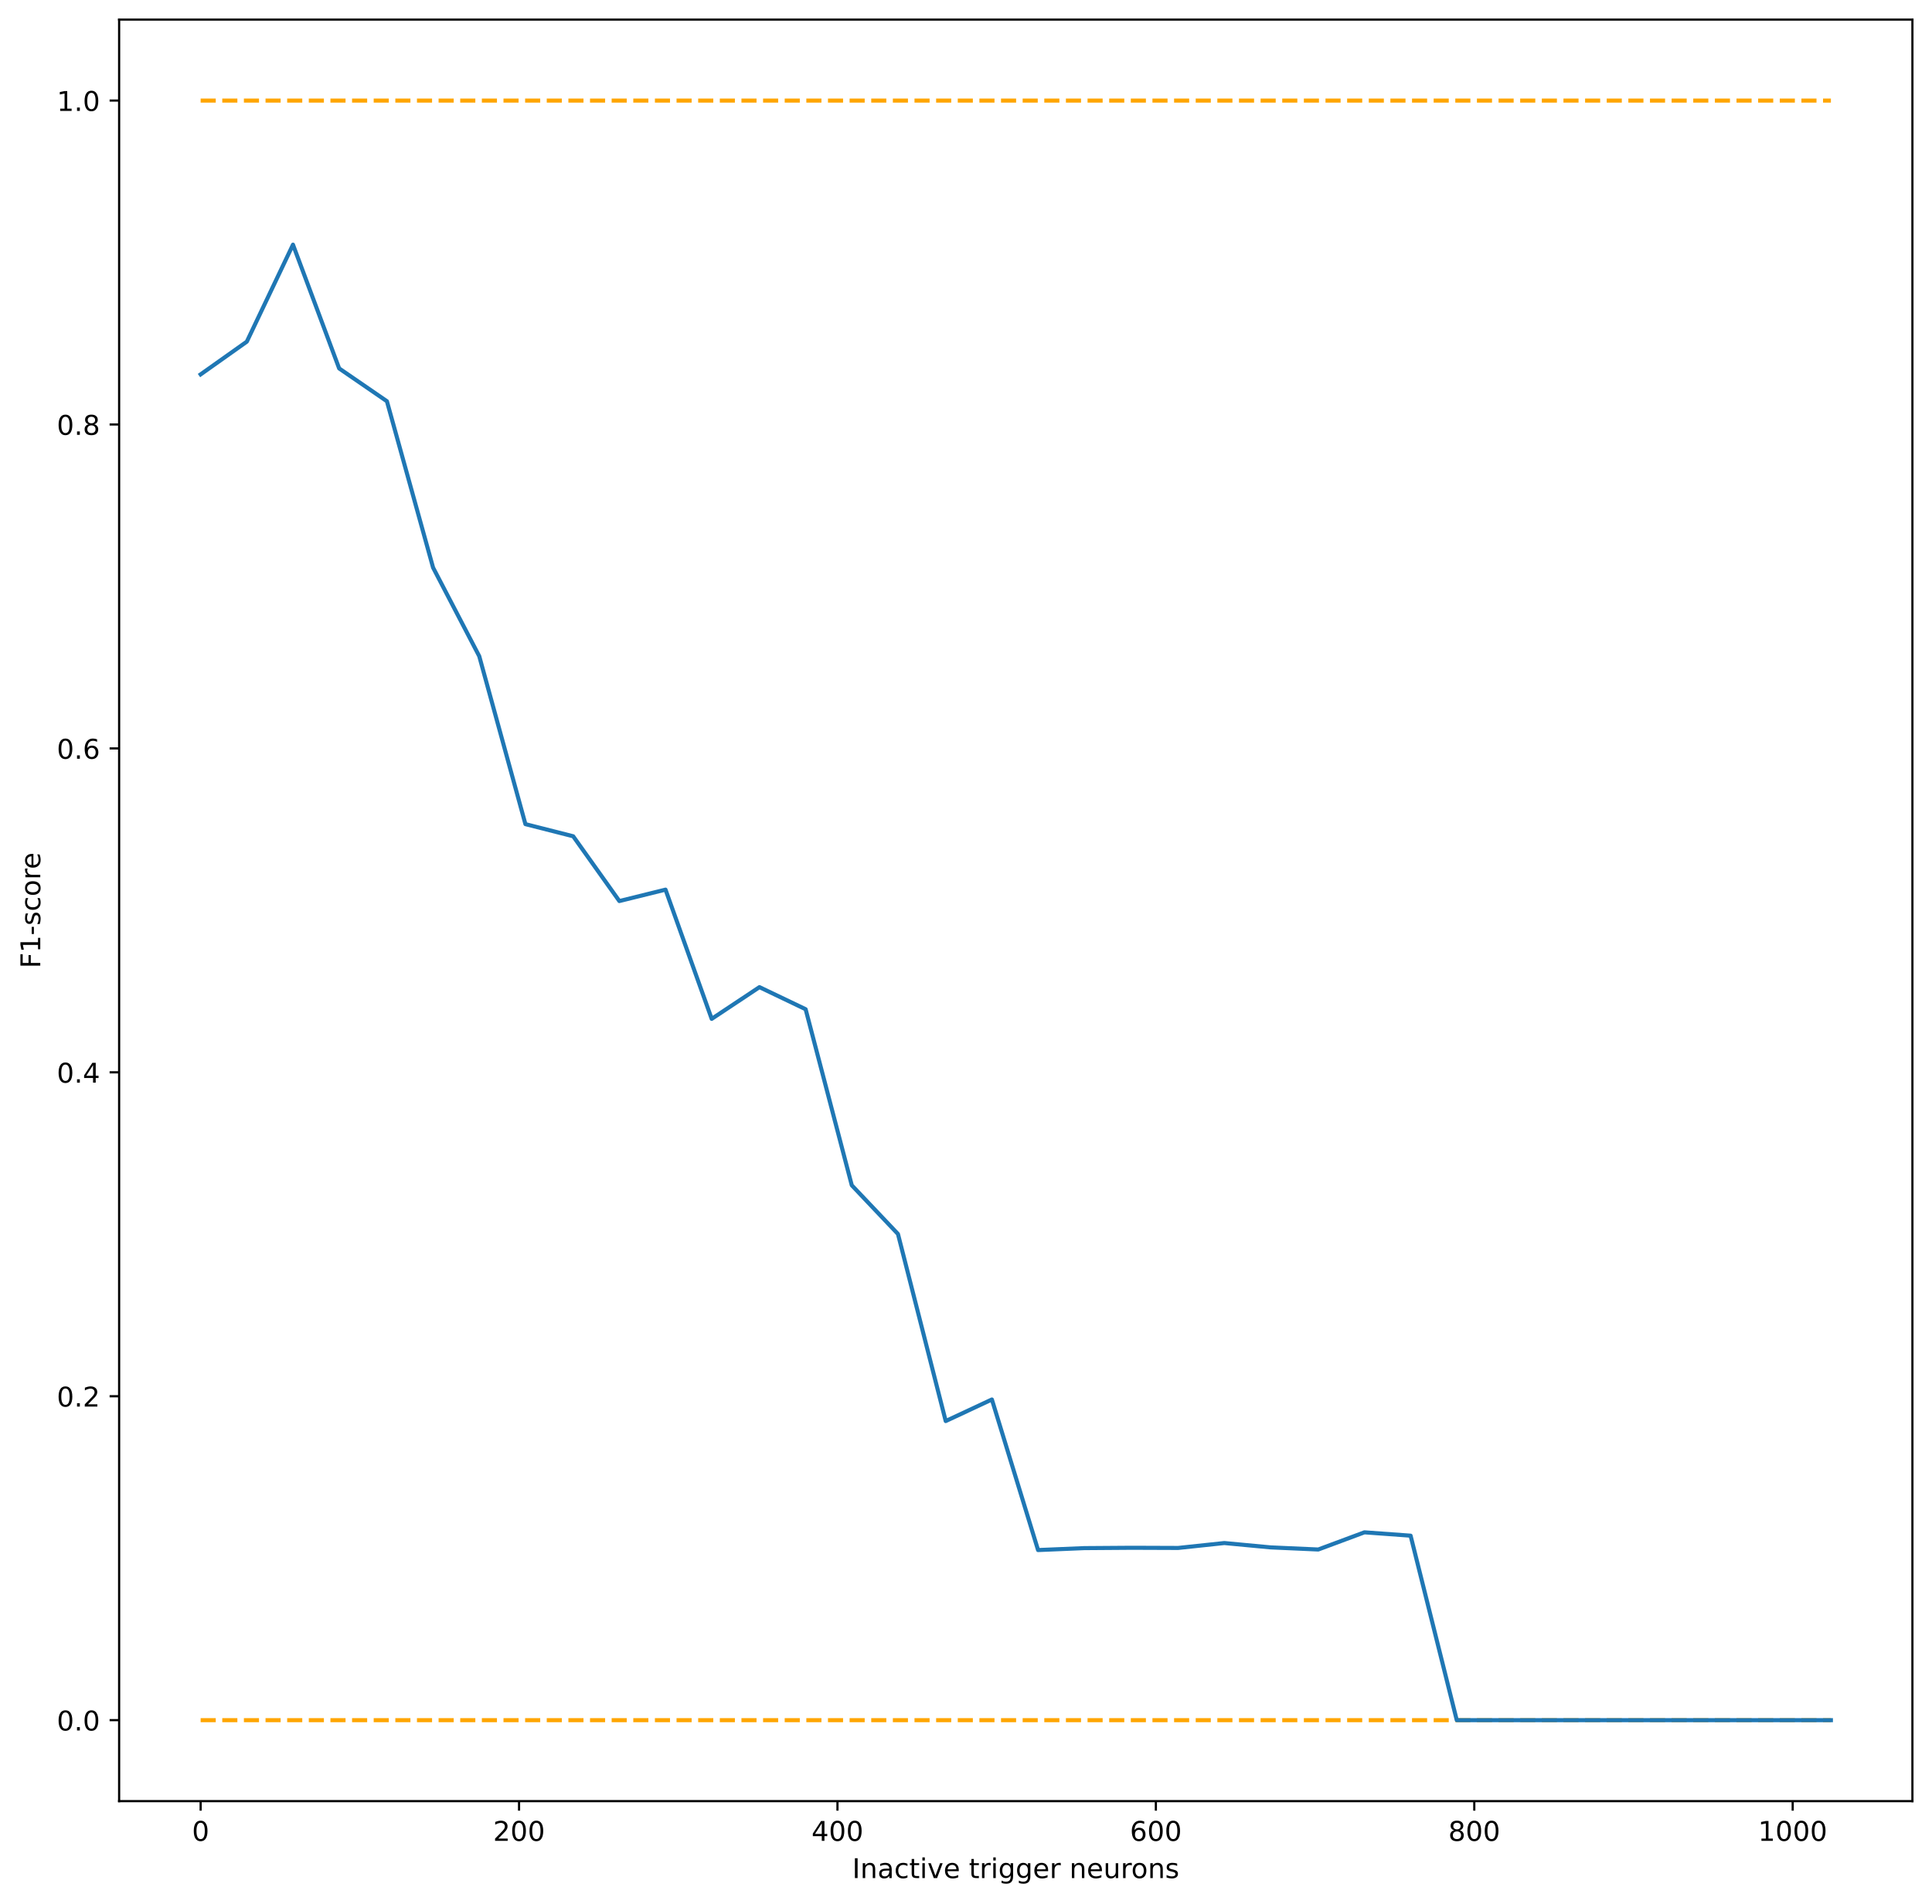
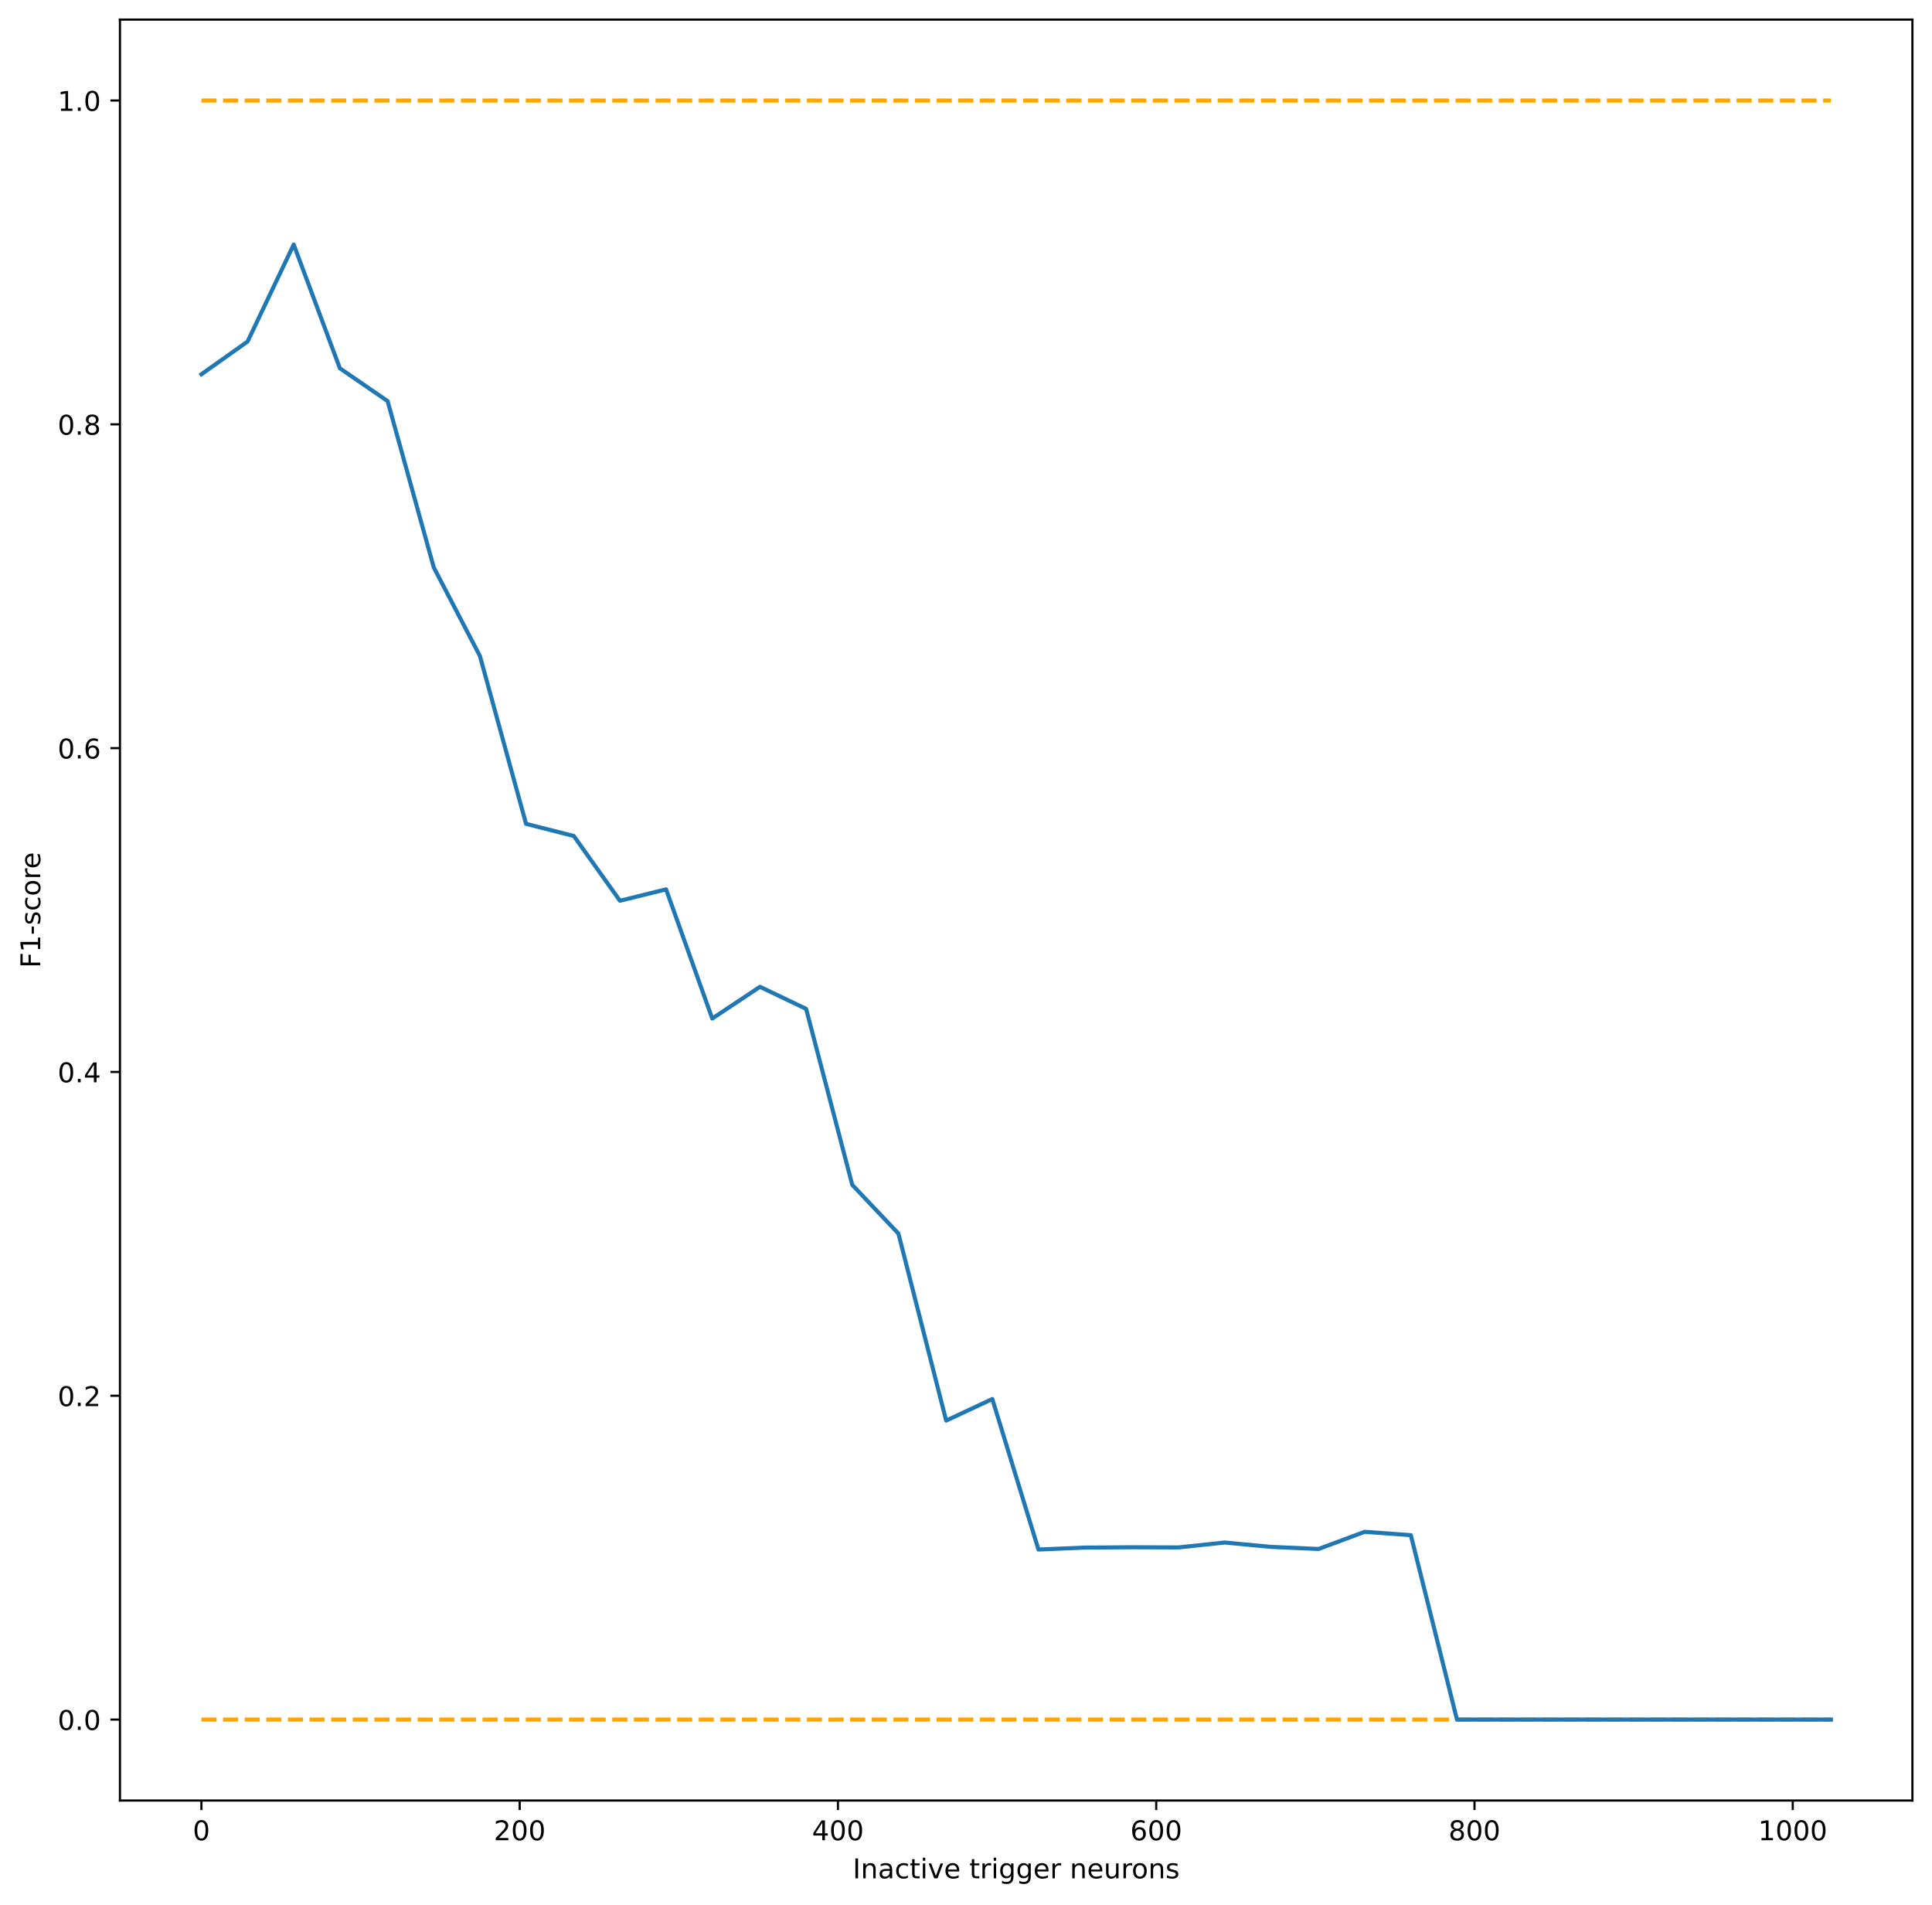
- <svg xmlns="http://www.w3.org/2000/svg" xmlns:xlink="http://www.w3.org/1999/xlink" width="710.036pt" height="699.559pt" viewBox="0 0 710.036 699.559" version="1.1">
+ <svg xmlns="http://www.w3.org/2000/svg" xmlns:xlink="http://www.w3.org/1999/xlink" width="710.358pt" height="700.204pt" viewBox="0 0 710.358 700.204" version="1.1">
  <defs>
    <style type="text/css">*{stroke-linejoin: round; stroke-linecap: butt}</style>
  </defs>
  <g id="figure_1">
    <g id="patch_1">
-       <path d="M 0 699.559  L 710.036 699.559  L 710.036 0  L 0 0  L 0 699.559  z " style="fill: none" />
+       <path d="M 0 700.204  L 710.358 700.204  L 710.358 0  L 0 0  L 0 700.204  z " style="fill: none" />
    </g>
    <g id="axes_1">
      <g id="patch_2">
-         <path d="M 43.781 662.003  L 702.836 662.003  L 702.836 7.2  L 43.781 7.2  L 43.781 662.003  z " style="fill: none" />
+         <path d="M 44.103 662.003  L 703.158 662.003  L 703.158 7.2  L 44.103 7.2  L 44.103 662.003  z " style="fill: none" />
      </g>
      <g id="matplotlib.axis_1">
        <g id="xtick_1">
          <g id="line2d_1">
            <defs>
-               <path id="m81b7bf4cb3" d="M 0 0  L 0 3.5  " style="stroke: #000000; stroke-width: 0.8" />
-             </defs>
-             <g>
-               <use xlink:href="#m81b7bf4cb3" x="73.738" y="662.003" style="stroke: #000000; stroke-width: 0.8" />
+               <path id="m7b9f4ec811" d="M 0 0  L 0 3.5  " style="stroke: #000000; stroke-width: 0.8" />
+             </defs>
+             <g>
+               <use xlink:href="#m7b9f4ec811" x="74.06" y="662.003" style="stroke: #000000; stroke-width: 0.8" />
            </g>
          </g>
          <g id="text_1">
-             <g transform="translate(70.55705 676.6016) scale(0.1 -0.1)">
-               <defs>
-                 <path id="DejaVuSans-30" d="M 2034 4250  Q 1547 4250 1301 3770  Q 1056 3291 1056 2328  Q 1056 1369 1301 889  Q 1547 409 2034 409  Q 2525 409 2770 889  Q 3016 1369 3016 2328  Q 3016 3291 2770 3770  Q 2525 4250 2034 4250  z M 2034 4750  Q 2819 4750 3233 4129  Q 3647 3509 3647 2328  Q 3647 1150 3233 529  Q 2819 -91 2034 -91  Q 1250 -91 836 529  Q 422 1150 422 2328  Q 422 3509 836 4129  Q 1250 4750 2034 4750  z " transform="scale(0.015625)" />
-               </defs>
-               <use xlink:href="#DejaVuSans-30" />
+             <g transform="translate(70.87893 676.6008) scale(0.1 -0.1)">
+               <defs>
+                 <path id="DejaVuSans-13" d="M 2034 4250  Q 1547 4250 1301 3770  Q 1056 3291 1056 2328  Q 1056 1369 1301 889  Q 1547 409 2034 409  Q 2525 409 2770 889  Q 3016 1369 3016 2328  Q 3016 3291 2770 3770  Q 2525 4250 2034 4250  z M 2034 4750  Q 2819 4750 3233 4129  Q 3647 3509 3647 2328  Q 3647 1150 3233 529  Q 2819 -91 2034 -91  Q 1250 -91 836 529  Q 422 1150 422 2328  Q 422 3509 836 4129  Q 1250 4750 2034 4750  z " transform="scale(0.015625)" />
+               </defs>
+               <use xlink:href="#DejaVuSans-13" />
            </g>
          </g>
        </g>
        <g id="xtick_2">
          <g id="line2d_2">
            <g>
-               <use xlink:href="#m81b7bf4cb3" x="190.758" y="662.003" style="stroke: #000000; stroke-width: 0.8" />
+               <use xlink:href="#m7b9f4ec811" x="191.08" y="662.003" style="stroke: #000000; stroke-width: 0.8" />
            </g>
          </g>
          <g id="text_2">
-             <g transform="translate(181.2143 676.6016) scale(0.1 -0.1)">
-               <defs>
-                 <path id="DejaVuSans-32" d="M 1228 531  L 3431 531  L 3431 0  L 469 0  L 469 531  Q 828 903 1448 1529  Q 2069 2156 2228 2338  Q 2531 2678 2651 2914  Q 2772 3150 2772 3378  Q 2772 3750 2511 3984  Q 2250 4219 1831 4219  Q 1534 4219 1204 4116  Q 875 4013 500 3803  L 500 4441  Q 881 4594 1212 4672  Q 1544 4750 1819 4750  Q 2544 4750 2975 4387  Q 3406 4025 3406 3419  Q 3406 3131 3298 2873  Q 3191 2616 2906 2266  Q 2828 2175 2409 1742  Q 1991 1309 1228 531  z " transform="scale(0.015625)" />
-               </defs>
-               <use xlink:href="#DejaVuSans-32" />
-               <use xlink:href="#DejaVuSans-30" transform="translate(63.62305 0)" />
-               <use xlink:href="#DejaVuSans-30" transform="translate(127.2461 0)" />
+             <g transform="translate(181.5362 676.6008) scale(0.1 -0.1)">
+               <defs>
+                 <path id="DejaVuSans-15" d="M 1228 531  L 3431 531  L 3431 0  L 469 0  L 469 531  Q 828 903 1448 1529  Q 2069 2156 2228 2338  Q 2531 2678 2651 2914  Q 2772 3150 2772 3378  Q 2772 3750 2511 3984  Q 2250 4219 1831 4219  Q 1534 4219 1204 4116  Q 875 4013 500 3803  L 500 4441  Q 881 4594 1212 4672  Q 1544 4750 1819 4750  Q 2544 4750 2975 4387  Q 3406 4025 3406 3419  Q 3406 3131 3298 2873  Q 3191 2616 2906 2266  Q 2828 2175 2409 1742  Q 1991 1309 1228 531  z " transform="scale(0.015625)" />
+               </defs>
+               <use xlink:href="#DejaVuSans-15" />
+               <use xlink:href="#DejaVuSans-13" transform="translate(63.625 0)" />
+               <use xlink:href="#DejaVuSans-13" transform="translate(127.25 0)" />
            </g>
          </g>
        </g>
        <g id="xtick_3">
          <g id="line2d_3">
            <g>
-               <use xlink:href="#m81b7bf4cb3" x="307.778" y="662.003" style="stroke: #000000; stroke-width: 0.8" />
+               <use xlink:href="#m7b9f4ec811" x="308.1" y="662.003" style="stroke: #000000; stroke-width: 0.8" />
            </g>
          </g>
          <g id="text_3">
-             <g transform="translate(298.234 676.6016) scale(0.1 -0.1)">
-               <defs>
-                 <path id="DejaVuSans-34" d="M 2419 4116  L 825 1625  L 2419 1625  L 2419 4116  z M 2253 4666  L 3047 4666  L 3047 1625  L 3713 1625  L 3713 1100  L 3047 1100  L 3047 0  L 2419 0  L 2419 1100  L 313 1100  L 313 1709  L 2253 4666  z " transform="scale(0.015625)" />
-               </defs>
-               <use xlink:href="#DejaVuSans-34" />
-               <use xlink:href="#DejaVuSans-30" transform="translate(63.62305 0)" />
-               <use xlink:href="#DejaVuSans-30" transform="translate(127.2461 0)" />
+             <g transform="translate(298.5559 676.6008) scale(0.1 -0.1)">
+               <defs>
+                 <path id="DejaVuSans-17" d="M 2419 4116  L 825 1625  L 2419 1625  L 2419 4116  z M 2253 4666  L 3047 4666  L 3047 1625  L 3713 1625  L 3713 1100  L 3047 1100  L 3047 0  L 2419 0  L 2419 1100  L 313 1100  L 313 1709  L 2253 4666  z " transform="scale(0.015625)" />
+               </defs>
+               <use xlink:href="#DejaVuSans-17" />
+               <use xlink:href="#DejaVuSans-13" transform="translate(63.625 0)" />
+               <use xlink:href="#DejaVuSans-13" transform="translate(127.25 0)" />
            </g>
          </g>
        </g>
        <g id="xtick_4">
          <g id="line2d_4">
            <g>
-               <use xlink:href="#m81b7bf4cb3" x="424.797" y="662.003" style="stroke: #000000; stroke-width: 0.8" />
+               <use xlink:href="#m7b9f4ec811" x="425.119" y="662.003" style="stroke: #000000; stroke-width: 0.8" />
            </g>
          </g>
          <g id="text_4">
-             <g transform="translate(415.2537 676.6016) scale(0.1 -0.1)">
-               <defs>
-                 <path id="DejaVuSans-36" d="M 2113 2584  Q 1688 2584 1439 2293  Q 1191 2003 1191 1497  Q 1191 994 1439 701  Q 1688 409 2113 409  Q 2538 409 2786 701  Q 3034 994 3034 1497  Q 3034 2003 2786 2293  Q 2538 2584 2113 2584  z M 3366 4563  L 3366 3988  Q 3128 4100 2886 4159  Q 2644 4219 2406 4219  Q 1781 4219 1451 3797  Q 1122 3375 1075 2522  Q 1259 2794 1537 2939  Q 1816 3084 2150 3084  Q 2853 3084 3261 2657  Q 3669 2231 3669 1497  Q 3669 778 3244 343  Q 2819 -91 2113 -91  Q 1303 -91 875 529  Q 447 1150 447 2328  Q 447 3434 972 4092  Q 1497 4750 2381 4750  Q 2619 4750 2861 4703  Q 3103 4656 3366 4563  z " transform="scale(0.015625)" />
-               </defs>
-               <use xlink:href="#DejaVuSans-36" />
-               <use xlink:href="#DejaVuSans-30" transform="translate(63.62305 0)" />
-               <use xlink:href="#DejaVuSans-30" transform="translate(127.2461 0)" />
+             <g transform="translate(415.5756 676.6008) scale(0.1 -0.1)">
+               <defs>
+                 <path id="DejaVuSans-19" d="M 2113 2584  Q 1688 2584 1439 2293  Q 1191 2003 1191 1497  Q 1191 994 1439 701  Q 1688 409 2113 409  Q 2538 409 2786 701  Q 3034 994 3034 1497  Q 3034 2003 2786 2293  Q 2538 2584 2113 2584  z M 3366 4563  L 3366 3988  Q 3128 4100 2886 4159  Q 2644 4219 2406 4219  Q 1781 4219 1451 3797  Q 1122 3375 1075 2522  Q 1259 2794 1537 2939  Q 1816 3084 2150 3084  Q 2853 3084 3261 2657  Q 3669 2231 3669 1497  Q 3669 778 3244 343  Q 2819 -91 2113 -91  Q 1303 -91 875 529  Q 447 1150 447 2328  Q 447 3434 972 4092  Q 1497 4750 2381 4750  Q 2619 4750 2861 4703  Q 3103 4656 3366 4563  z " transform="scale(0.015625)" />
+               </defs>
+               <use xlink:href="#DejaVuSans-19" />
+               <use xlink:href="#DejaVuSans-13" transform="translate(63.625 0)" />
+               <use xlink:href="#DejaVuSans-13" transform="translate(127.25 0)" />
            </g>
          </g>
        </g>
        <g id="xtick_5">
          <g id="line2d_5">
            <g>
-               <use xlink:href="#m81b7bf4cb3" x="541.817" y="662.003" style="stroke: #000000; stroke-width: 0.8" />
+               <use xlink:href="#m7b9f4ec811" x="542.139" y="662.003" style="stroke: #000000; stroke-width: 0.8" />
            </g>
          </g>
          <g id="text_5">
-             <g transform="translate(532.2735 676.6016) scale(0.1 -0.1)">
-               <defs>
-                 <path id="DejaVuSans-38" d="M 2034 2216  Q 1584 2216 1326 1975  Q 1069 1734 1069 1313  Q 1069 891 1326 650  Q 1584 409 2034 409  Q 2484 409 2743 651  Q 3003 894 3003 1313  Q 3003 1734 2745 1975  Q 2488 2216 2034 2216  z M 1403 2484  Q 997 2584 770 2862  Q 544 3141 544 3541  Q 544 4100 942 4425  Q 1341 4750 2034 4750  Q 2731 4750 3128 4425  Q 3525 4100 3525 3541  Q 3525 3141 3298 2862  Q 3072 2584 2669 2484  Q 3125 2378 3379 2068  Q 3634 1759 3634 1313  Q 3634 634 3220 271  Q 2806 -91 2034 -91  Q 1263 -91 848 271  Q 434 634 434 1313  Q 434 1759 690 2068  Q 947 2378 1403 2484  z M 1172 3481  Q 1172 3119 1398 2916  Q 1625 2713 2034 2713  Q 2441 2713 2670 2916  Q 2900 3119 2900 3481  Q 2900 3844 2670 4047  Q 2441 4250 2034 4250  Q 1625 4250 1398 4047  Q 1172 3844 1172 3481  z " transform="scale(0.015625)" />
-               </defs>
-               <use xlink:href="#DejaVuSans-38" />
-               <use xlink:href="#DejaVuSans-30" transform="translate(63.62305 0)" />
-               <use xlink:href="#DejaVuSans-30" transform="translate(127.2461 0)" />
+             <g transform="translate(532.5953 676.6008) scale(0.1 -0.1)">
+               <defs>
+                 <path id="DejaVuSans-1b" d="M 2034 2216  Q 1584 2216 1326 1975  Q 1069 1734 1069 1313  Q 1069 891 1326 650  Q 1584 409 2034 409  Q 2484 409 2743 651  Q 3003 894 3003 1313  Q 3003 1734 2745 1975  Q 2488 2216 2034 2216  z M 1403 2484  Q 997 2584 770 2862  Q 544 3141 544 3541  Q 544 4100 942 4425  Q 1341 4750 2034 4750  Q 2731 4750 3128 4425  Q 3525 4100 3525 3541  Q 3525 3141 3298 2862  Q 3072 2584 2669 2484  Q 3125 2378 3379 2068  Q 3634 1759 3634 1313  Q 3634 634 3220 271  Q 2806 -91 2034 -91  Q 1263 -91 848 271  Q 434 634 434 1313  Q 434 1759 690 2068  Q 947 2378 1403 2484  z M 1172 3481  Q 1172 3119 1398 2916  Q 1625 2713 2034 2713  Q 2441 2713 2670 2916  Q 2900 3119 2900 3481  Q 2900 3844 2670 4047  Q 2441 4250 2034 4250  Q 1625 4250 1398 4047  Q 1172 3844 1172 3481  z " transform="scale(0.015625)" />
+               </defs>
+               <use xlink:href="#DejaVuSans-1b" />
+               <use xlink:href="#DejaVuSans-13" transform="translate(63.625 0)" />
+               <use xlink:href="#DejaVuSans-13" transform="translate(127.25 0)" />
            </g>
          </g>
        </g>
        <g id="xtick_6">
          <g id="line2d_6">
            <g>
-               <use xlink:href="#m81b7bf4cb3" x="658.837" y="662.003" style="stroke: #000000; stroke-width: 0.8" />
+               <use xlink:href="#m7b9f4ec811" x="659.159" y="662.003" style="stroke: #000000; stroke-width: 0.8" />
            </g>
          </g>
          <g id="text_6">
-             <g transform="translate(646.1119 676.6016) scale(0.1 -0.1)">
-               <defs>
-                 <path id="DejaVuSans-31" d="M 794 531  L 1825 531  L 1825 4091  L 703 3866  L 703 4441  L 1819 4666  L 2450 4666  L 2450 531  L 3481 531  L 3481 0  L 794 0  L 794 531  z " transform="scale(0.015625)" />
-               </defs>
-               <use xlink:href="#DejaVuSans-31" />
-               <use xlink:href="#DejaVuSans-30" transform="translate(63.62305 0)" />
-               <use xlink:href="#DejaVuSans-30" transform="translate(127.2461 0)" />
-               <use xlink:href="#DejaVuSans-30" transform="translate(190.8691 0)" />
+             <g transform="translate(646.4338 676.6008) scale(0.1 -0.1)">
+               <defs>
+                 <path id="DejaVuSans-14" d="M 794 531  L 1825 531  L 1825 4091  L 703 3866  L 703 4441  L 1819 4666  L 2450 4666  L 2450 531  L 3481 531  L 3481 0  L 794 0  L 794 531  z " transform="scale(0.015625)" />
+               </defs>
+               <use xlink:href="#DejaVuSans-14" />
+               <use xlink:href="#DejaVuSans-13" transform="translate(63.625 0)" />
+               <use xlink:href="#DejaVuSans-13" transform="translate(127.25 0)" />
+               <use xlink:href="#DejaVuSans-13" transform="translate(190.875 0)" />
            </g>
          </g>
        </g>
        <g id="text_7">
-           <g transform="translate(313.2135 690.2797) scale(0.1 -0.1)">
-             <defs>
-               <path id="DejaVuSans-49" d="M 628 4666  L 1259 4666  L 1259 0  L 628 0  L 628 4666  z " transform="scale(0.015625)" />
-               <path id="DejaVuSans-6e" d="M 3513 2113  L 3513 0  L 2938 0  L 2938 2094  Q 2938 2591 2744 2837  Q 2550 3084 2163 3084  Q 1697 3084 1428 2787  Q 1159 2491 1159 1978  L 1159 0  L 581 0  L 581 3500  L 1159 3500  L 1159 2956  Q 1366 3272 1645 3428  Q 1925 3584 2291 3584  Q 2894 3584 3203 3211  Q 3513 2838 3513 2113  z " transform="scale(0.015625)" />
-               <path id="DejaVuSans-61" d="M 2194 1759  Q 1497 1759 1228 1600  Q 959 1441 959 1056  Q 959 750 1161 570  Q 1363 391 1709 391  Q 2188 391 2477 730  Q 2766 1069 2766 1631  L 2766 1759  L 2194 1759  z M 3341 1997  L 3341 0  L 2766 0  L 2766 531  Q 2569 213 2275 61  Q 1981 -91 1556 -91  Q 1019 -91 701 211  Q 384 513 384 1019  Q 384 1609 779 1909  Q 1175 2209 1959 2209  L 2766 2209  L 2766 2266  Q 2766 2663 2505 2880  Q 2244 3097 1772 3097  Q 1472 3097 1187 3025  Q 903 2953 641 2809  L 641 3341  Q 956 3463 1253 3523  Q 1550 3584 1831 3584  Q 2591 3584 2966 3190  Q 3341 2797 3341 1997  z " transform="scale(0.015625)" />
-               <path id="DejaVuSans-63" d="M 3122 3366  L 3122 2828  Q 2878 2963 2633 3030  Q 2388 3097 2138 3097  Q 1578 3097 1268 2742  Q 959 2388 959 1747  Q 959 1106 1268 751  Q 1578 397 2138 397  Q 2388 397 2633 464  Q 2878 531 3122 666  L 3122 134  Q 2881 22 2623 -34  Q 2366 -91 2075 -91  Q 1284 -91 818 406  Q 353 903 353 1747  Q 353 2603 823 3093  Q 1294 3584 2113 3584  Q 2378 3584 2631 3529  Q 2884 3475 3122 3366  z " transform="scale(0.015625)" />
-               <path id="DejaVuSans-74" d="M 1172 4494  L 1172 3500  L 2356 3500  L 2356 3053  L 1172 3053  L 1172 1153  Q 1172 725 1289 603  Q 1406 481 1766 481  L 2356 481  L 2356 0  L 1766 0  Q 1100 0 847 248  Q 594 497 594 1153  L 594 3053  L 172 3053  L 172 3500  L 594 3500  L 594 4494  L 1172 4494  z " transform="scale(0.015625)" />
-               <path id="DejaVuSans-69" d="M 603 3500  L 1178 3500  L 1178 0  L 603 0  L 603 3500  z M 603 4863  L 1178 4863  L 1178 4134  L 603 4134  L 603 4863  z " transform="scale(0.015625)" />
-               <path id="DejaVuSans-76" d="M 191 3500  L 800 3500  L 1894 563  L 2988 3500  L 3597 3500  L 2284 0  L 1503 0  L 191 3500  z " transform="scale(0.015625)" />
-               <path id="DejaVuSans-65" d="M 3597 1894  L 3597 1613  L 953 1613  Q 991 1019 1311 708  Q 1631 397 2203 397  Q 2534 397 2845 478  Q 3156 559 3463 722  L 3463 178  Q 3153 47 2828 -22  Q 2503 -91 2169 -91  Q 1331 -91 842 396  Q 353 884 353 1716  Q 353 2575 817 3079  Q 1281 3584 2069 3584  Q 2775 3584 3186 3129  Q 3597 2675 3597 1894  z M 3022 2063  Q 3016 2534 2758 2815  Q 2500 3097 2075 3097  Q 1594 3097 1305 2825  Q 1016 2553 972 2059  L 3022 2063  z " transform="scale(0.015625)" />
-               <path id="DejaVuSans-20" transform="scale(0.015625)" />
-               <path id="DejaVuSans-72" d="M 2631 2963  Q 2534 3019 2420 3045  Q 2306 3072 2169 3072  Q 1681 3072 1420 2755  Q 1159 2438 1159 1844  L 1159 0  L 581 0  L 581 3500  L 1159 3500  L 1159 2956  Q 1341 3275 1631 3429  Q 1922 3584 2338 3584  Q 2397 3584 2469 3576  Q 2541 3569 2628 3553  L 2631 2963  z " transform="scale(0.015625)" />
-               <path id="DejaVuSans-67" d="M 2906 1791  Q 2906 2416 2648 2759  Q 2391 3103 1925 3103  Q 1463 3103 1205 2759  Q 947 2416 947 1791  Q 947 1169 1205 825  Q 1463 481 1925 481  Q 2391 481 2648 825  Q 2906 1169 2906 1791  z M 3481 434  Q 3481 -459 3084 -895  Q 2688 -1331 1869 -1331  Q 1566 -1331 1297 -1286  Q 1028 -1241 775 -1147  L 775 -588  Q 1028 -725 1275 -790  Q 1522 -856 1778 -856  Q 2344 -856 2625 -561  Q 2906 -266 2906 331  L 2906 616  Q 2728 306 2450 153  Q 2172 0 1784 0  Q 1141 0 747 490  Q 353 981 353 1791  Q 353 2603 747 3093  Q 1141 3584 1784 3584  Q 2172 3584 2450 3431  Q 2728 3278 2906 2969  L 2906 3500  L 3481 3500  L 3481 434  z " transform="scale(0.015625)" />
-               <path id="DejaVuSans-75" d="M 544 1381  L 544 3500  L 1119 3500  L 1119 1403  Q 1119 906 1312 657  Q 1506 409 1894 409  Q 2359 409 2629 706  Q 2900 1003 2900 1516  L 2900 3500  L 3475 3500  L 3475 0  L 2900 0  L 2900 538  Q 2691 219 2414 64  Q 2138 -91 1772 -91  Q 1169 -91 856 284  Q 544 659 544 1381  z M 1991 3584  L 1991 3584  z " transform="scale(0.015625)" />
-               <path id="DejaVuSans-6f" d="M 1959 3097  Q 1497 3097 1228 2736  Q 959 2375 959 1747  Q 959 1119 1226 758  Q 1494 397 1959 397  Q 2419 397 2687 759  Q 2956 1122 2956 1747  Q 2956 2369 2687 2733  Q 2419 3097 1959 3097  z M 1959 3584  Q 2709 3584 3137 3096  Q 3566 2609 3566 1747  Q 3566 888 3137 398  Q 2709 -91 1959 -91  Q 1206 -91 779 398  Q 353 888 353 1747  Q 353 2609 779 3096  Q 1206 3584 1959 3584  z " transform="scale(0.015625)" />
-               <path id="DejaVuSans-73" d="M 2834 3397  L 2834 2853  Q 2591 2978 2328 3040  Q 2066 3103 1784 3103  Q 1356 3103 1142 2972  Q 928 2841 928 2578  Q 928 2378 1081 2264  Q 1234 2150 1697 2047  L 1894 2003  Q 2506 1872 2764 1633  Q 3022 1394 3022 966  Q 3022 478 2636 193  Q 2250 -91 1575 -91  Q 1294 -91 989 -36  Q 684 19 347 128  L 347 722  Q 666 556 975 473  Q 1284 391 1588 391  Q 1994 391 2212 530  Q 2431 669 2431 922  Q 2431 1156 2273 1281  Q 2116 1406 1581 1522  L 1381 1569  Q 847 1681 609 1914  Q 372 2147 372 2553  Q 372 3047 722 3315  Q 1072 3584 1716 3584  Q 2034 3584 2315 3537  Q 2597 3491 2834 3397  z " transform="scale(0.015625)" />
-             </defs>
-             <use xlink:href="#DejaVuSans-49" />
-             <use xlink:href="#DejaVuSans-6e" transform="translate(29.49219 0)" />
-             <use xlink:href="#DejaVuSans-61" transform="translate(92.87109 0)" />
-             <use xlink:href="#DejaVuSans-63" transform="translate(154.1504 0)" />
-             <use xlink:href="#DejaVuSans-74" transform="translate(209.1309 0)" />
-             <use xlink:href="#DejaVuSans-69" transform="translate(248.3398 0)" />
-             <use xlink:href="#DejaVuSans-76" transform="translate(276.123 0)" />
-             <use xlink:href="#DejaVuSans-65" transform="translate(335.3027 0)" />
-             <use xlink:href="#DejaVuSans-20" transform="translate(396.8262 0)" />
-             <use xlink:href="#DejaVuSans-74" transform="translate(428.6133 0)" />
-             <use xlink:href="#DejaVuSans-72" transform="translate(467.8223 0)" />
-             <use xlink:href="#DejaVuSans-69" transform="translate(508.9355 0)" />
-             <use xlink:href="#DejaVuSans-67" transform="translate(536.7188 0)" />
-             <use xlink:href="#DejaVuSans-67" transform="translate(600.1953 0)" />
-             <use xlink:href="#DejaVuSans-65" transform="translate(663.6719 0)" />
-             <use xlink:href="#DejaVuSans-72" transform="translate(725.1953 0)" />
-             <use xlink:href="#DejaVuSans-20" transform="translate(766.3086 0)" />
-             <use xlink:href="#DejaVuSans-6e" transform="translate(798.0957 0)" />
-             <use xlink:href="#DejaVuSans-65" transform="translate(861.4746 0)" />
-             <use xlink:href="#DejaVuSans-75" transform="translate(922.998 0)" />
-             <use xlink:href="#DejaVuSans-72" transform="translate(986.377 0)" />
-             <use xlink:href="#DejaVuSans-6f" transform="translate(1025.24 0)" />
-             <use xlink:href="#DejaVuSans-6e" transform="translate(1086.422 0)" />
-             <use xlink:href="#DejaVuSans-73" transform="translate(1149.801 0)" />
+           <g transform="translate(313.533 690.6016) scale(0.1 -0.1)">
+             <defs>
+               <path id="DejaVuSans-2c" d="M 628 4666  L 1259 4666  L 1259 0  L 628 0  L 628 4666  z " transform="scale(0.015625)" />
+               <path id="DejaVuSans-51" d="M 3513 2113  L 3513 0  L 2938 0  L 2938 2094  Q 2938 2591 2744 2837  Q 2550 3084 2163 3084  Q 1697 3084 1428 2787  Q 1159 2491 1159 1978  L 1159 0  L 581 0  L 581 3500  L 1159 3500  L 1159 2956  Q 1366 3272 1645 3428  Q 1925 3584 2291 3584  Q 2894 3584 3203 3211  Q 3513 2838 3513 2113  z " transform="scale(0.015625)" />
+               <path id="DejaVuSans-44" d="M 2194 1759  Q 1497 1759 1228 1600  Q 959 1441 959 1056  Q 959 750 1161 570  Q 1363 391 1709 391  Q 2188 391 2477 730  Q 2766 1069 2766 1631  L 2766 1759  L 2194 1759  z M 3341 1997  L 3341 0  L 2766 0  L 2766 531  Q 2569 213 2275 61  Q 1981 -91 1556 -91  Q 1019 -91 701 211  Q 384 513 384 1019  Q 384 1609 779 1909  Q 1175 2209 1959 2209  L 2766 2209  L 2766 2266  Q 2766 2663 2505 2880  Q 2244 3097 1772 3097  Q 1472 3097 1187 3025  Q 903 2953 641 2809  L 641 3341  Q 956 3463 1253 3523  Q 1550 3584 1831 3584  Q 2591 3584 2966 3190  Q 3341 2797 3341 1997  z " transform="scale(0.015625)" />
+               <path id="DejaVuSans-46" d="M 3122 3366  L 3122 2828  Q 2878 2963 2633 3030  Q 2388 3097 2138 3097  Q 1578 3097 1268 2742  Q 959 2388 959 1747  Q 959 1106 1268 751  Q 1578 397 2138 397  Q 2388 397 2633 464  Q 2878 531 3122 666  L 3122 134  Q 2881 22 2623 -34  Q 2366 -91 2075 -91  Q 1284 -91 818 406  Q 353 903 353 1747  Q 353 2603 823 3093  Q 1294 3584 2113 3584  Q 2378 3584 2631 3529  Q 2884 3475 3122 3366  z " transform="scale(0.015625)" />
+               <path id="DejaVuSans-57" d="M 1172 4494  L 1172 3500  L 2356 3500  L 2356 3053  L 1172 3053  L 1172 1153  Q 1172 725 1289 603  Q 1406 481 1766 481  L 2356 481  L 2356 0  L 1766 0  Q 1100 0 847 248  Q 594 497 594 1153  L 594 3053  L 172 3053  L 172 3500  L 594 3500  L 594 4494  L 1172 4494  z " transform="scale(0.015625)" />
+               <path id="DejaVuSans-4c" d="M 603 3500  L 1178 3500  L 1178 0  L 603 0  L 603 3500  z M 603 4863  L 1178 4863  L 1178 4134  L 603 4134  L 603 4863  z " transform="scale(0.015625)" />
+               <path id="DejaVuSans-59" d="M 191 3500  L 800 3500  L 1894 563  L 2988 3500  L 3597 3500  L 2284 0  L 1503 0  L 191 3500  z " transform="scale(0.015625)" />
+               <path id="DejaVuSans-48" d="M 3597 1894  L 3597 1613  L 953 1613  Q 991 1019 1311 708  Q 1631 397 2203 397  Q 2534 397 2845 478  Q 3156 559 3463 722  L 3463 178  Q 3153 47 2828 -22  Q 2503 -91 2169 -91  Q 1331 -91 842 396  Q 353 884 353 1716  Q 353 2575 817 3079  Q 1281 3584 2069 3584  Q 2775 3584 3186 3129  Q 3597 2675 3597 1894  z M 3022 2063  Q 3016 2534 2758 2815  Q 2500 3097 2075 3097  Q 1594 3097 1305 2825  Q 1016 2553 972 2059  L 3022 2063  z " transform="scale(0.015625)" />
+               <path id="DejaVuSans-3" transform="scale(0.015625)" />
+               <path id="DejaVuSans-55" d="M 2631 2963  Q 2534 3019 2420 3045  Q 2306 3072 2169 3072  Q 1681 3072 1420 2755  Q 1159 2438 1159 1844  L 1159 0  L 581 0  L 581 3500  L 1159 3500  L 1159 2956  Q 1341 3275 1631 3429  Q 1922 3584 2338 3584  Q 2397 3584 2469 3576  Q 2541 3569 2628 3553  L 2631 2963  z " transform="scale(0.015625)" />
+               <path id="DejaVuSans-4a" d="M 2906 1791  Q 2906 2416 2648 2759  Q 2391 3103 1925 3103  Q 1463 3103 1205 2759  Q 947 2416 947 1791  Q 947 1169 1205 825  Q 1463 481 1925 481  Q 2391 481 2648 825  Q 2906 1169 2906 1791  z M 3481 434  Q 3481 -459 3084 -895  Q 2688 -1331 1869 -1331  Q 1566 -1331 1297 -1286  Q 1028 -1241 775 -1147  L 775 -588  Q 1028 -725 1275 -790  Q 1522 -856 1778 -856  Q 2344 -856 2625 -561  Q 2906 -266 2906 331  L 2906 616  Q 2728 306 2450 153  Q 2172 0 1784 0  Q 1141 0 747 490  Q 353 981 353 1791  Q 353 2603 747 3093  Q 1141 3584 1784 3584  Q 2172 3584 2450 3431  Q 2728 3278 2906 2969  L 2906 3500  L 3481 3500  L 3481 434  z " transform="scale(0.015625)" />
+               <path id="DejaVuSans-58" d="M 544 1381  L 544 3500  L 1119 3500  L 1119 1403  Q 1119 906 1312 657  Q 1506 409 1894 409  Q 2359 409 2629 706  Q 2900 1003 2900 1516  L 2900 3500  L 3475 3500  L 3475 0  L 2900 0  L 2900 538  Q 2691 219 2414 64  Q 2138 -91 1772 -91  Q 1169 -91 856 284  Q 544 659 544 1381  z M 1991 3584  L 1991 3584  z " transform="scale(0.015625)" />
+               <path id="DejaVuSans-52" d="M 1959 3097  Q 1497 3097 1228 2736  Q 959 2375 959 1747  Q 959 1119 1226 758  Q 1494 397 1959 397  Q 2419 397 2687 759  Q 2956 1122 2956 1747  Q 2956 2369 2687 2733  Q 2419 3097 1959 3097  z M 1959 3584  Q 2709 3584 3137 3096  Q 3566 2609 3566 1747  Q 3566 888 3137 398  Q 2709 -91 1959 -91  Q 1206 -91 779 398  Q 353 888 353 1747  Q 353 2609 779 3096  Q 1206 3584 1959 3584  z " transform="scale(0.015625)" />
+               <path id="DejaVuSans-56" d="M 2834 3397  L 2834 2853  Q 2591 2978 2328 3040  Q 2066 3103 1784 3103  Q 1356 3103 1142 2972  Q 928 2841 928 2578  Q 928 2378 1081 2264  Q 1234 2150 1697 2047  L 1894 2003  Q 2506 1872 2764 1633  Q 3022 1394 3022 966  Q 3022 478 2636 193  Q 2250 -91 1575 -91  Q 1294 -91 989 -36  Q 684 19 347 128  L 347 722  Q 666 556 975 473  Q 1284 391 1588 391  Q 1994 391 2212 530  Q 2431 669 2431 922  Q 2431 1156 2273 1281  Q 2116 1406 1581 1522  L 1381 1569  Q 847 1681 609 1914  Q 372 2147 372 2553  Q 372 3047 722 3315  Q 1072 3584 1716 3584  Q 2034 3584 2315 3537  Q 2597 3491 2834 3397  z " transform="scale(0.015625)" />
+             </defs>
+             <use xlink:href="#DejaVuSans-2c" />
+             <use xlink:href="#DejaVuSans-51" transform="translate(29.5 0)" />
+             <use xlink:href="#DejaVuSans-44" transform="translate(92.875 0)" />
+             <use xlink:href="#DejaVuSans-46" transform="translate(154.1562 0)" />
+             <use xlink:href="#DejaVuSans-57" transform="translate(209.1406 0)" />
+             <use xlink:href="#DejaVuSans-4c" transform="translate(248.3438 0)" />
+             <use xlink:href="#DejaVuSans-59" transform="translate(276.125 0)" />
+             <use xlink:href="#DejaVuSans-48" transform="translate(335.3125 0)" />
+             <use xlink:href="#DejaVuSans-3" transform="translate(396.8438 0)" />
+             <use xlink:href="#DejaVuSans-57" transform="translate(428.625 0)" />
+             <use xlink:href="#DejaVuSans-55" transform="translate(467.8281 0)" />
+             <use xlink:href="#DejaVuSans-4c" transform="translate(508.9375 0)" />
+             <use xlink:href="#DejaVuSans-4a" transform="translate(536.7188 0)" />
+             <use xlink:href="#DejaVuSans-4a" transform="translate(600.2031 0)" />
+             <use xlink:href="#DejaVuSans-48" transform="translate(663.6875 0)" />
+             <use xlink:href="#DejaVuSans-55" transform="translate(725.2188 0)" />
+             <use xlink:href="#DejaVuSans-3" transform="translate(766.3281 0)" />
+             <use xlink:href="#DejaVuSans-51" transform="translate(798.1094 0)" />
+             <use xlink:href="#DejaVuSans-48" transform="translate(861.4844 0)" />
+             <use xlink:href="#DejaVuSans-58" transform="translate(923.0156 0)" />
+             <use xlink:href="#DejaVuSans-55" transform="translate(986.3906 0)" />
+             <use xlink:href="#DejaVuSans-52" transform="translate(1025.297 0)" />
+             <use xlink:href="#DejaVuSans-51" transform="translate(1086.484 0)" />
+             <use xlink:href="#DejaVuSans-56" transform="translate(1149.859 0)" />
          </g>
        </g>
      </g>
      <g id="matplotlib.axis_2">
        <g id="ytick_1">
          <g id="line2d_7">
            <defs>
-               <path id="m5718080ac8" d="M 0 0  L -3.5 0  " style="stroke: #000000; stroke-width: 0.8" />
-             </defs>
-             <g>
-               <use xlink:href="#m5718080ac8" x="43.781" y="632.239" style="stroke: #000000; stroke-width: 0.8" />
+               <path id="m0ad8b25d4e" d="M 0 0  L -3.5 0  " style="stroke: #000000; stroke-width: 0.8" />
+             </defs>
+             <g>
+               <use xlink:href="#m0ad8b25d4e" x="44.103" y="632.239" style="stroke: #000000; stroke-width: 0.8" />
            </g>
          </g>
          <g id="text_8">
-             <g transform="translate(20.87813 636.0386) scale(0.1 -0.1)">
-               <defs>
-                 <path id="DejaVuSans-2e" d="M 684 794  L 1344 794  L 1344 0  L 684 0  L 684 794  z " transform="scale(0.015625)" />
-               </defs>
-               <use xlink:href="#DejaVuSans-30" />
-               <use xlink:href="#DejaVuSans-2e" transform="translate(63.62305 0)" />
-               <use xlink:href="#DejaVuSans-30" transform="translate(95.41016 0)" />
+             <g transform="translate(21.2 636.0382) scale(0.1 -0.1)">
+               <defs>
+                 <path id="DejaVuSans-11" d="M 684 794  L 1344 794  L 1344 0  L 684 0  L 684 794  z " transform="scale(0.015625)" />
+               </defs>
+               <use xlink:href="#DejaVuSans-13" />
+               <use xlink:href="#DejaVuSans-11" transform="translate(63.625 0)" />
+               <use xlink:href="#DejaVuSans-13" transform="translate(95.40625 0)" />
            </g>
          </g>
        </g>
        <g id="ytick_2">
          <g id="line2d_8">
            <g>
-               <use xlink:href="#m5718080ac8" x="43.781" y="513.184" style="stroke: #000000; stroke-width: 0.8" />
+               <use xlink:href="#m0ad8b25d4e" x="44.103" y="513.184" style="stroke: #000000; stroke-width: 0.8" />
            </g>
          </g>
          <g id="text_9">
-             <g transform="translate(20.87813 516.9835) scale(0.1 -0.1)">
-               <use xlink:href="#DejaVuSans-30" />
-               <use xlink:href="#DejaVuSans-2e" transform="translate(63.62305 0)" />
-               <use xlink:href="#DejaVuSans-32" transform="translate(95.41016 0)" />
+             <g transform="translate(21.2 516.9831) scale(0.1 -0.1)">
+               <use xlink:href="#DejaVuSans-13" />
+               <use xlink:href="#DejaVuSans-11" transform="translate(63.625 0)" />
+               <use xlink:href="#DejaVuSans-15" transform="translate(95.40625 0)" />
            </g>
          </g>
        </g>
        <g id="ytick_3">
          <g id="line2d_9">
            <g>
-               <use xlink:href="#m5718080ac8" x="43.781" y="394.129" style="stroke: #000000; stroke-width: 0.8" />
+               <use xlink:href="#m0ad8b25d4e" x="44.103" y="394.129" style="stroke: #000000; stroke-width: 0.8" />
            </g>
          </g>
          <g id="text_10">
-             <g transform="translate(20.87813 397.9284) scale(0.1 -0.1)">
-               <use xlink:href="#DejaVuSans-30" />
-               <use xlink:href="#DejaVuSans-2e" transform="translate(63.62305 0)" />
-               <use xlink:href="#DejaVuSans-34" transform="translate(95.41016 0)" />
+             <g transform="translate(21.2 397.928) scale(0.1 -0.1)">
+               <use xlink:href="#DejaVuSans-13" />
+               <use xlink:href="#DejaVuSans-11" transform="translate(63.625 0)" />
+               <use xlink:href="#DejaVuSans-17" transform="translate(95.40625 0)" />
            </g>
          </g>
        </g>
        <g id="ytick_4">
          <g id="line2d_10">
            <g>
-               <use xlink:href="#m5718080ac8" x="43.781" y="275.074" style="stroke: #000000; stroke-width: 0.8" />
+               <use xlink:href="#m0ad8b25d4e" x="44.103" y="275.074" style="stroke: #000000; stroke-width: 0.8" />
            </g>
          </g>
          <g id="text_11">
-             <g transform="translate(20.87813 278.8732) scale(0.1 -0.1)">
-               <use xlink:href="#DejaVuSans-30" />
-               <use xlink:href="#DejaVuSans-2e" transform="translate(63.62305 0)" />
-               <use xlink:href="#DejaVuSans-36" transform="translate(95.41016 0)" />
+             <g transform="translate(21.2 278.8728) scale(0.1 -0.1)">
+               <use xlink:href="#DejaVuSans-13" />
+               <use xlink:href="#DejaVuSans-11" transform="translate(63.625 0)" />
+               <use xlink:href="#DejaVuSans-19" transform="translate(95.40625 0)" />
            </g>
          </g>
        </g>
        <g id="ytick_5">
          <g id="line2d_11">
            <g>
-               <use xlink:href="#m5718080ac8" x="43.781" y="156.019" style="stroke: #000000; stroke-width: 0.8" />
+               <use xlink:href="#m0ad8b25d4e" x="44.103" y="156.019" style="stroke: #000000; stroke-width: 0.8" />
            </g>
          </g>
          <g id="text_12">
-             <g transform="translate(20.87813 159.8181) scale(0.1 -0.1)">
-               <use xlink:href="#DejaVuSans-30" />
-               <use xlink:href="#DejaVuSans-2e" transform="translate(63.62305 0)" />
-               <use xlink:href="#DejaVuSans-38" transform="translate(95.41016 0)" />
+             <g transform="translate(21.2 159.8177) scale(0.1 -0.1)">
+               <use xlink:href="#DejaVuSans-13" />
+               <use xlink:href="#DejaVuSans-11" transform="translate(63.625 0)" />
+               <use xlink:href="#DejaVuSans-1b" transform="translate(95.40625 0)" />
            </g>
          </g>
        </g>
        <g id="ytick_6">
          <g id="line2d_12">
            <g>
-               <use xlink:href="#m5718080ac8" x="43.781" y="36.964" style="stroke: #000000; stroke-width: 0.8" />
+               <use xlink:href="#m0ad8b25d4e" x="44.103" y="36.964" style="stroke: #000000; stroke-width: 0.8" />
            </g>
          </g>
          <g id="text_13">
-             <g transform="translate(20.87813 40.763) scale(0.1 -0.1)">
-               <use xlink:href="#DejaVuSans-31" />
-               <use xlink:href="#DejaVuSans-2e" transform="translate(63.62305 0)" />
-               <use xlink:href="#DejaVuSans-30" transform="translate(95.41016 0)" />
+             <g transform="translate(21.2 40.76261) scale(0.1 -0.1)">
+               <use xlink:href="#DejaVuSans-14" />
+               <use xlink:href="#DejaVuSans-11" transform="translate(63.625 0)" />
+               <use xlink:href="#DejaVuSans-13" transform="translate(95.40625 0)" />
            </g>
          </g>
        </g>
        <g id="text_14">
-           <g transform="translate(14.79844 355.8953) rotate(-90) scale(0.1 -0.1)">
-             <defs>
-               <path id="DejaVuSans-46" d="M 628 4666  L 3309 4666  L 3309 4134  L 1259 4134  L 1259 2759  L 3109 2759  L 3109 2228  L 1259 2228  L 1259 0  L 628 0  L 628 4666  z " transform="scale(0.015625)" />
-               <path id="DejaVuSans-2d" d="M 313 2009  L 1997 2009  L 1997 1497  L 313 1497  L 313 2009  z " transform="scale(0.015625)" />
-             </defs>
-             <use xlink:href="#DejaVuSans-46" />
-             <use xlink:href="#DejaVuSans-31" transform="translate(57.51953 0)" />
-             <use xlink:href="#DejaVuSans-2d" transform="translate(121.1426 0)" />
-             <use xlink:href="#DejaVuSans-73" transform="translate(157.2266 0)" />
-             <use xlink:href="#DejaVuSans-63" transform="translate(209.3262 0)" />
-             <use xlink:href="#DejaVuSans-6f" transform="translate(264.3066 0)" />
-             <use xlink:href="#DejaVuSans-72" transform="translate(325.4883 0)" />
-             <use xlink:href="#DejaVuSans-65" transform="translate(364.3516 0)" />
+           <g transform="translate(14.79766 355.8977) rotate(-90) scale(0.1 -0.1)">
+             <defs>
+               <path id="DejaVuSans-29" d="M 628 4666  L 3309 4666  L 3309 4134  L 1259 4134  L 1259 2759  L 3109 2759  L 3109 2228  L 1259 2228  L 1259 0  L 628 0  L 628 4666  z " transform="scale(0.015625)" />
+               <path id="DejaVuSans-10" d="M 313 2009  L 1997 2009  L 1997 1497  L 313 1497  L 313 2009  z " transform="scale(0.015625)" />
+             </defs>
+             <use xlink:href="#DejaVuSans-29" />
+             <use xlink:href="#DejaVuSans-14" transform="translate(57.51562 0)" />
+             <use xlink:href="#DejaVuSans-10" transform="translate(121.1406 0)" />
+             <use xlink:href="#DejaVuSans-56" transform="translate(157.2188 0)" />
+             <use xlink:href="#DejaVuSans-46" transform="translate(209.3125 0)" />
+             <use xlink:href="#DejaVuSans-52" transform="translate(264.2969 0)" />
+             <use xlink:href="#DejaVuSans-55" transform="translate(325.4844 0)" />
+             <use xlink:href="#DejaVuSans-48" transform="translate(364.3906 0)" />
          </g>
        </g>
      </g>
      <g id="LineCollection_1">
-         <path d="M 73.738 632.239  L 672.879 632.239  " clip-path="url(#p00dca7f0e7)" style="fill: none; stroke-dasharray: 5.55,2.4; stroke-dashoffset: 0; stroke: #ffa500; stroke-width: 1.5" />
-         <path d="M 73.738 36.964  L 672.879 36.964  " clip-path="url(#p00dca7f0e7)" style="fill: none; stroke-dasharray: 5.55,2.4; stroke-dashoffset: 0; stroke: #ffa500; stroke-width: 1.5" />
+         <path d="M 74.06 632.239  L 673.201 632.239  " clip-path="url(#p4cf9490a5b)" style="fill: none; stroke-dasharray: 5.55,2.4; stroke-dashoffset: 0; stroke: #ffa500; stroke-width: 1.5" />
+         <path d="M 74.06 36.964  L 673.201 36.964  " clip-path="url(#p4cf9490a5b)" style="fill: none; stroke-dasharray: 5.55,2.4; stroke-dashoffset: 0; stroke: #ffa500; stroke-width: 1.5" />
      </g>
      <g id="line2d_13">
-         <path d="M 73.738 137.605  L 90.706 125.572  L 107.674 89.918  L 124.642 135.41  L 142.195 147.473  L 159.163 208.627  L 176.131 241.184  L 193.098 302.907  L 210.651 307.368  L 227.619 331.18  L 244.587 326.985  L 261.555 374.485  L 279.108 362.819  L 296.076 370.937  L 313.044 435.654  L 330.012 453.543  L 347.564 522.309  L 364.532 514.378  L 381.5 569.719  L 398.468 569.007  L 416.021 568.883  L 432.989 568.945  L 449.957 567.14  L 466.925 568.738  L 484.478 569.518  L 501.445 563.203  L 518.413 564.434  L 535.381 632.239  L 552.934 632.239  L 569.902 632.239  L 586.87 632.239  L 603.838 632.239  L 621.391 632.239  L 638.358 632.239  L 655.326 632.239  L 672.879 632.239  " clip-path="url(#p00dca7f0e7)" style="fill: none; stroke: #1f77b4; stroke-width: 1.5; stroke-linecap: square" />
+         <path d="M 74.06 137.605  L 91.028 125.572  L 107.996 89.918  L 124.964 135.41  L 142.517 147.473  L 159.485 208.627  L 176.452 241.184  L 193.42 302.907  L 210.973 307.368  L 227.941 331.18  L 244.909 326.985  L 261.877 374.485  L 279.43 362.819  L 296.398 370.937  L 313.366 435.654  L 330.333 453.543  L 347.886 522.309  L 364.854 514.378  L 381.822 569.719  L 398.79 569.007  L 416.343 568.883  L 433.311 568.945  L 450.279 567.14  L 467.246 568.738  L 484.799 569.518  L 501.767 563.203  L 518.735 564.434  L 535.703 632.239  L 553.256 632.239  L 570.224 632.239  L 587.192 632.239  L 604.16 632.239  L 621.713 632.239  L 638.68 632.239  L 655.648 632.239  L 673.201 632.239  " clip-path="url(#p4cf9490a5b)" style="fill: none; stroke: #1f77b4; stroke-width: 1.5; stroke-linecap: square" />
      </g>
      <g id="patch_3">
-         <path d="M 43.781 662.003  L 43.781 7.2  " style="fill: none; stroke: #000000; stroke-width: 0.8; stroke-linejoin: miter; stroke-linecap: square" />
+         <path d="M 44.103 662.003  L 44.103 7.2  " style="fill: none; stroke: #000000; stroke-width: 0.8; stroke-linejoin: miter; stroke-linecap: square" />
      </g>
      <g id="patch_4">
-         <path d="M 702.836 662.003  L 702.836 7.2  " style="fill: none; stroke: #000000; stroke-width: 0.8; stroke-linejoin: miter; stroke-linecap: square" />
+         <path d="M 703.158 662.003  L 703.158 7.2  " style="fill: none; stroke: #000000; stroke-width: 0.8; stroke-linejoin: miter; stroke-linecap: square" />
      </g>
      <g id="patch_5">
-         <path d="M 43.781 662.003  L 702.836 662.003  " style="fill: none; stroke: #000000; stroke-width: 0.8; stroke-linejoin: miter; stroke-linecap: square" />
+         <path d="M 44.103 662.003  L 703.158 662.003  " style="fill: none; stroke: #000000; stroke-width: 0.8; stroke-linejoin: miter; stroke-linecap: square" />
      </g>
      <g id="patch_6">
-         <path d="M 43.781 7.2  L 702.836 7.2  " style="fill: none; stroke: #000000; stroke-width: 0.8; stroke-linejoin: miter; stroke-linecap: square" />
+         <path d="M 44.103 7.2  L 703.158 7.2  " style="fill: none; stroke: #000000; stroke-width: 0.8; stroke-linejoin: miter; stroke-linecap: square" />
      </g>
    </g>
  </g>
  <defs>
-     <clipPath id="p00dca7f0e7">
-       <rect x="43.781" y="7.2" width="659.055" height="654.803" />
+     <clipPath id="p4cf9490a5b">
+       <rect x="44.103" y="7.2" width="659.055" height="654.803" />
    </clipPath>
  </defs>
</svg>
